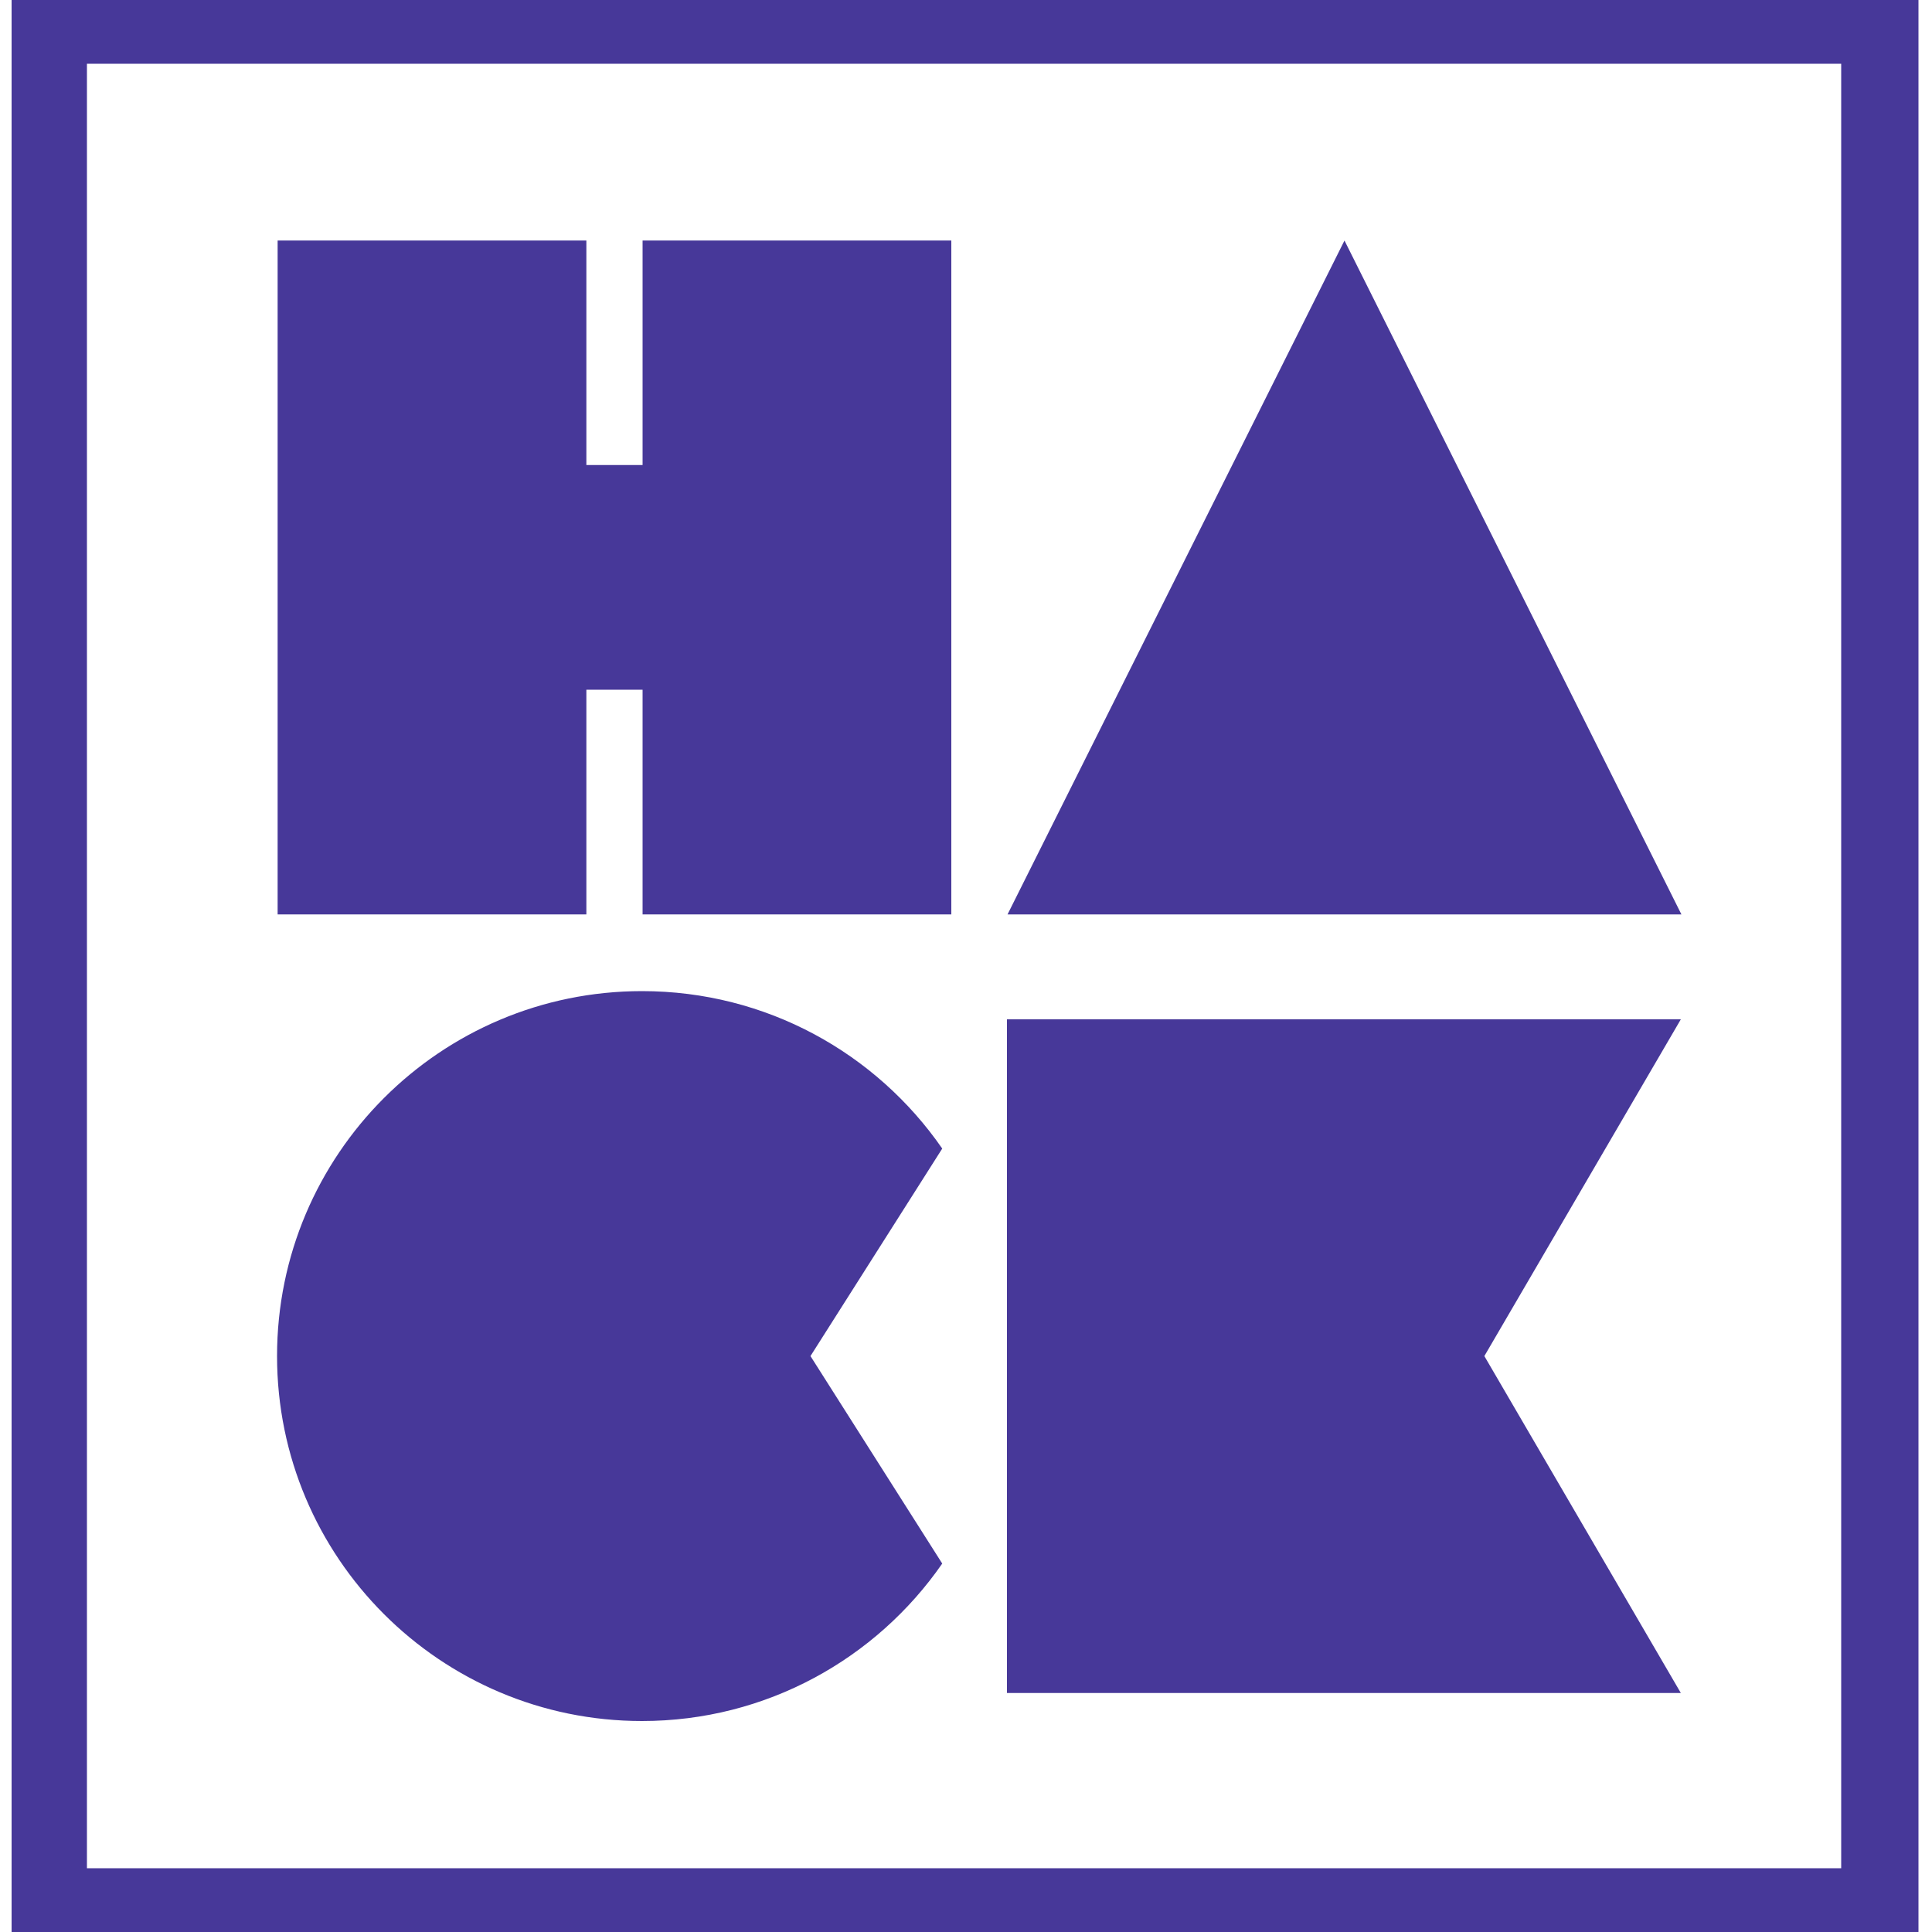
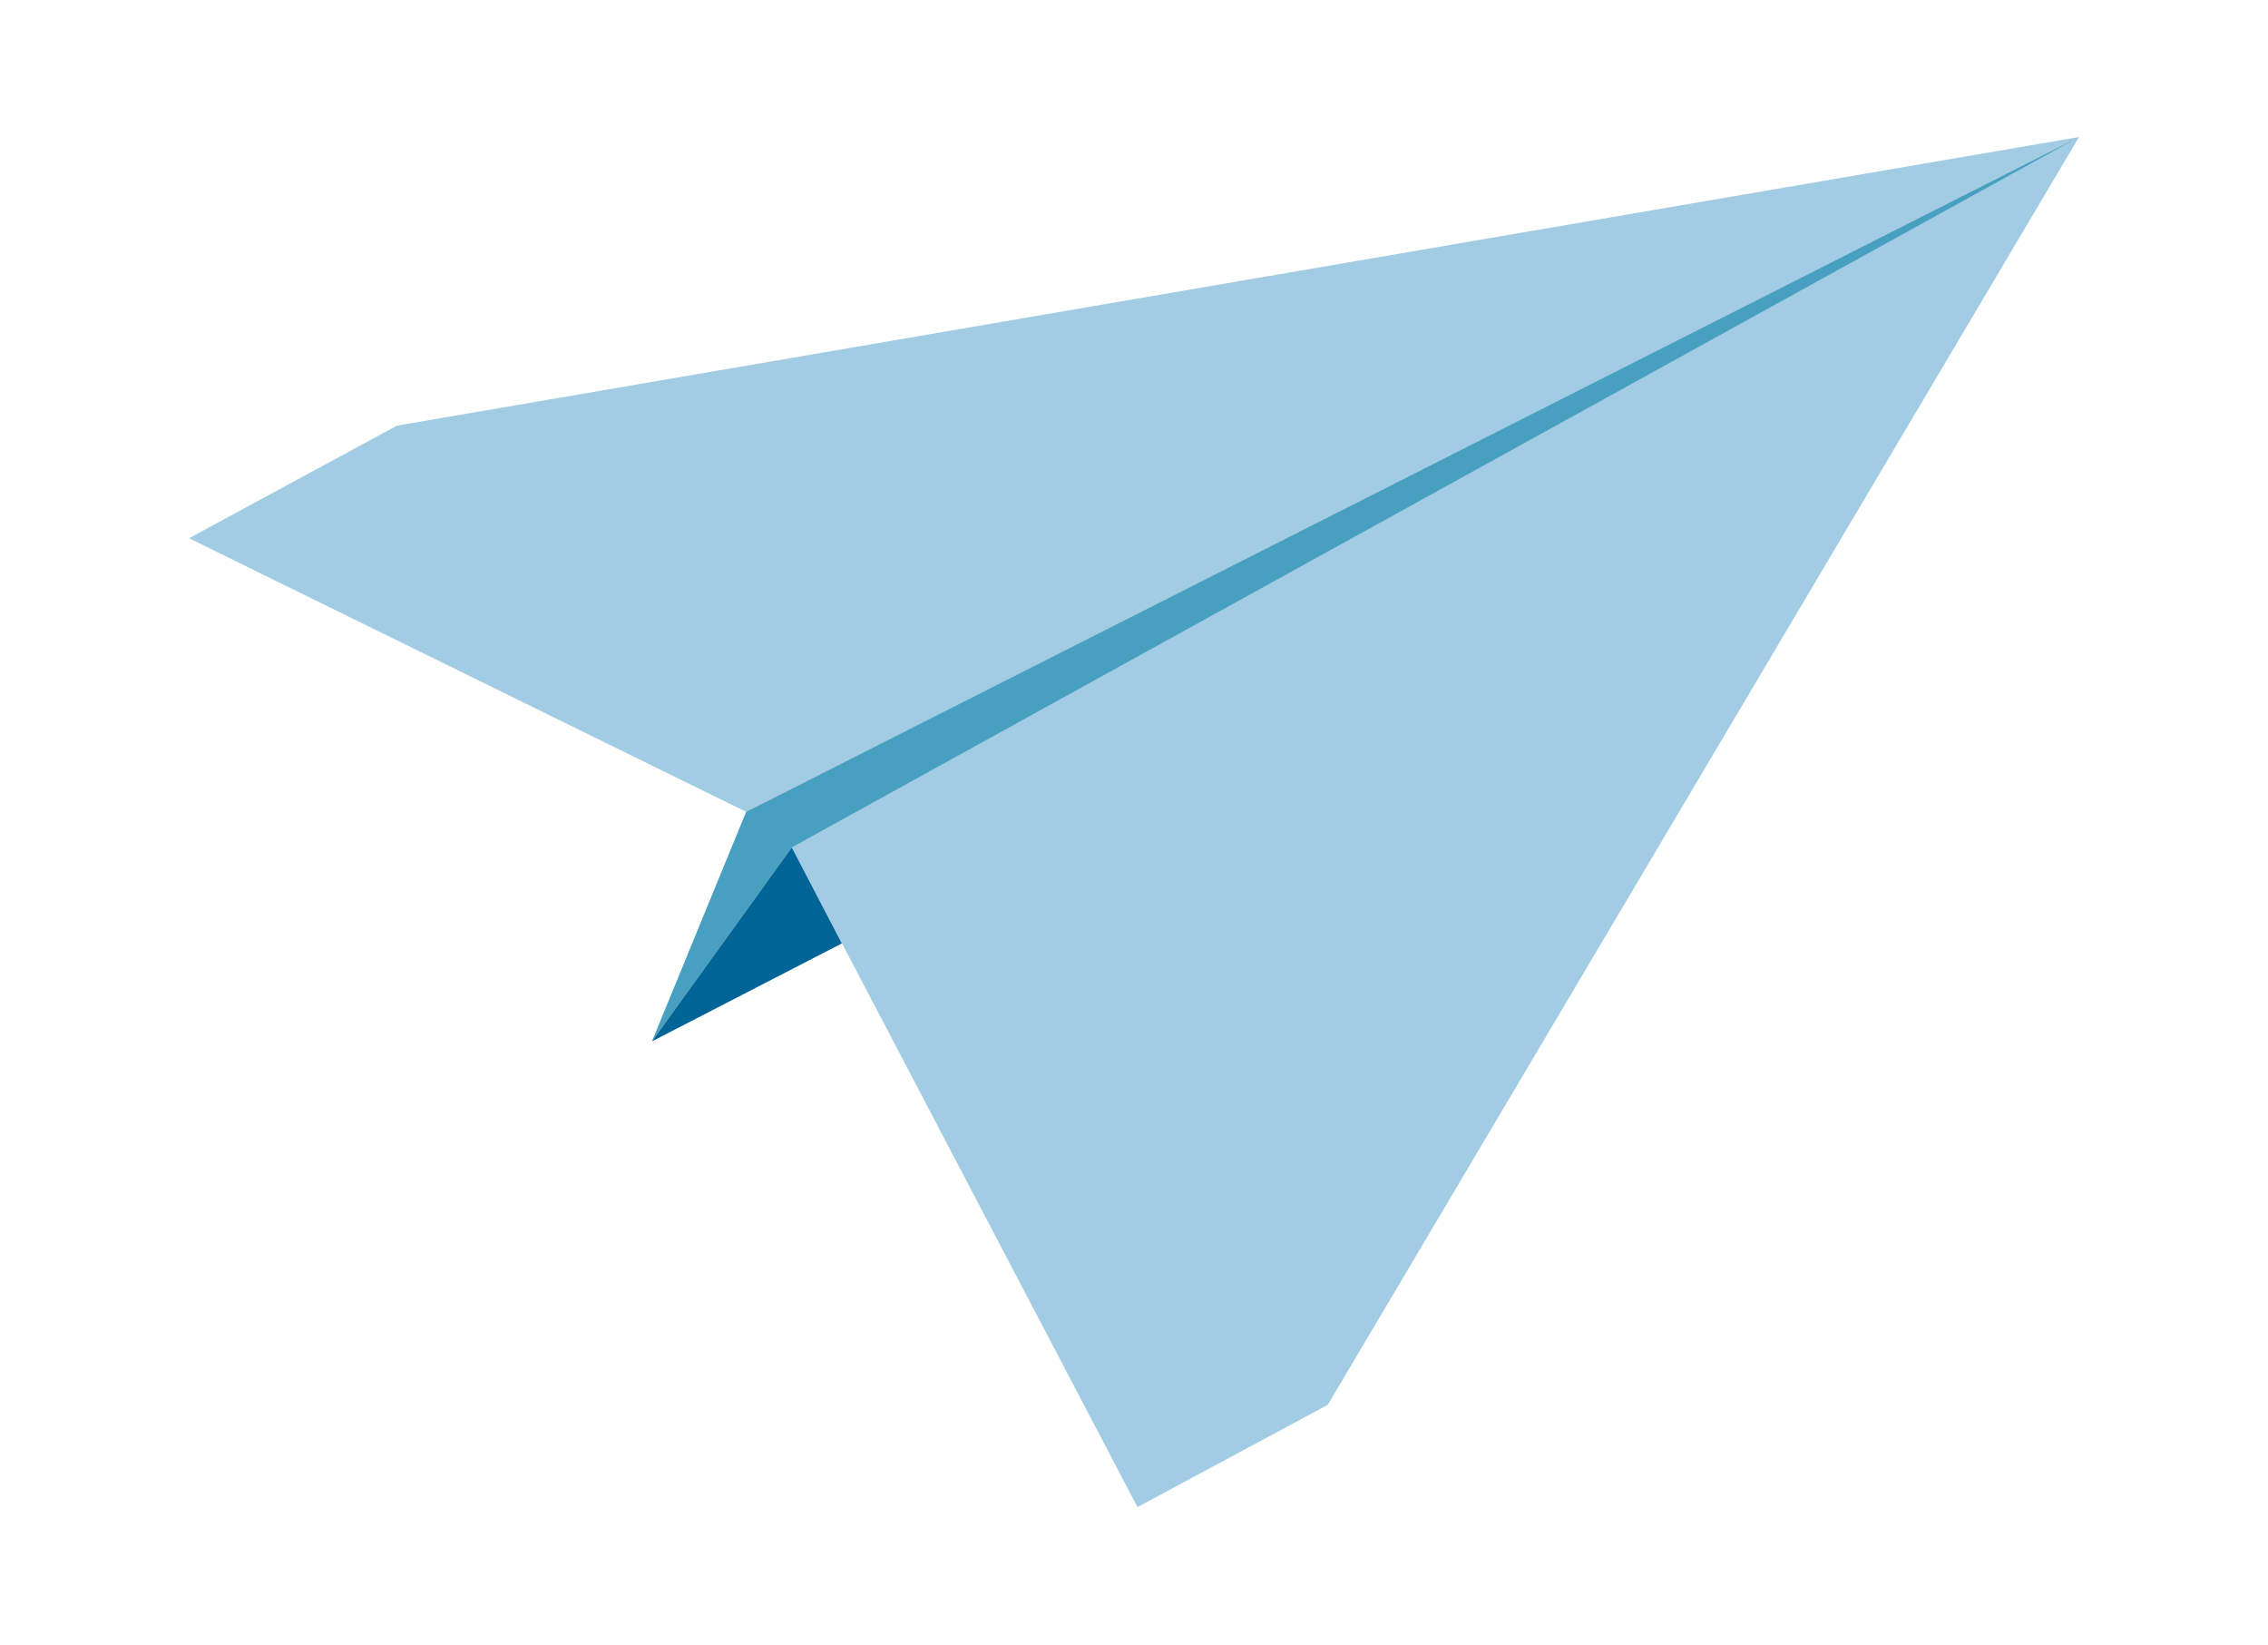
- <svg xmlns="http://www.w3.org/2000/svg" version="1.1" id="Layer_1" x="0px" y="0px" viewBox="0 0 1000 1000" enable-background="new 0 0 1000 1000" xml:space="preserve">
-   <g>
-     <g>
-       <polygon fill="#473899" points="332.6,124.5 332.6,240.7 303.5,240.7 303.5,124.5 143.7,124.5 143.7,473.3 303.5,473.3 303.5,357    332.6,357 332.6,473.3 492.4,473.3 492.4,124.5   " />
-       <polygon fill="#473899" points="521.5,473.3 695.9,124.5 870.3,473.3   " />
-       <g>
-         <polygon fill="#473899" points="521.2,876.3 521.2,527.6 870,527.6 768.3,701.9 870,876.3    " />
-         <path fill="#473899" d="M419.5,701.9l68.2-107.4c-34.1-49.3-91-81.5-155.4-81.5c-104.3,0-188.9,84.6-188.9,188.9     c0,104.3,84.6,188.9,188.9,188.9c64.4,0,121.3-32.3,155.4-81.5L419.5,701.9z" />
-       </g>
-     </g>
-     <path fill="#473899" d="M993,1000H6V0h987V1000z M45,967h908V33H45V967z" />
+ <svg xmlns="http://www.w3.org/2000/svg" version="1.1" id="svg10" viewBox="0 0 132.542 96.068" style="enable-background:new">
+   <defs id="defs14">
+     <filter style="color-interpolation-filters:sRGB" id="filter4054">
+       <feBlend mode="multiply" in2="BackgroundImage" id="feBlend4056" />
+     </filter>
+   </defs>
+   <g id="layer7" style="display:inline" transform="translate(-46.24621,-13.07446)">
+     <path id="path4015" d="M 89.851,60.511 57.291,44.524 69.447,37.945 167.743,21.08 Z" style="display:inline;opacity:1;fill:#a1cce4;fill-opacity:1;stroke-width:0.32;filter:url(#filter4054)" />
+     <path style="display:inline;opacity:1;fill:#a1cce4;fill-opacity:1;stroke-width:0.32;filter:url(#filter4054)" d="m 92.517,62.594 75.226,-41.514 -43.904,74.082 -11.118,5.974 z" id="path4078" />
+     <path id="path4011" d="m 84.347,73.923 8.171,-11.329 2.927,5.605 z" style="display:inline;opacity:1;fill:#016496;fill-opacity:1;stroke-width:0.32;filter:url(#filter4054)" />
+     <path id="path4013" d="m 89.851,60.511 77.892,-39.431 -75.226,41.514 -8.171,11.329 z" style="display:inline;opacity:1;fill:#48a0c1;fill-opacity:1;stroke-width:0.32;filter:url(#filter4054)" />
  </g>
</svg>
